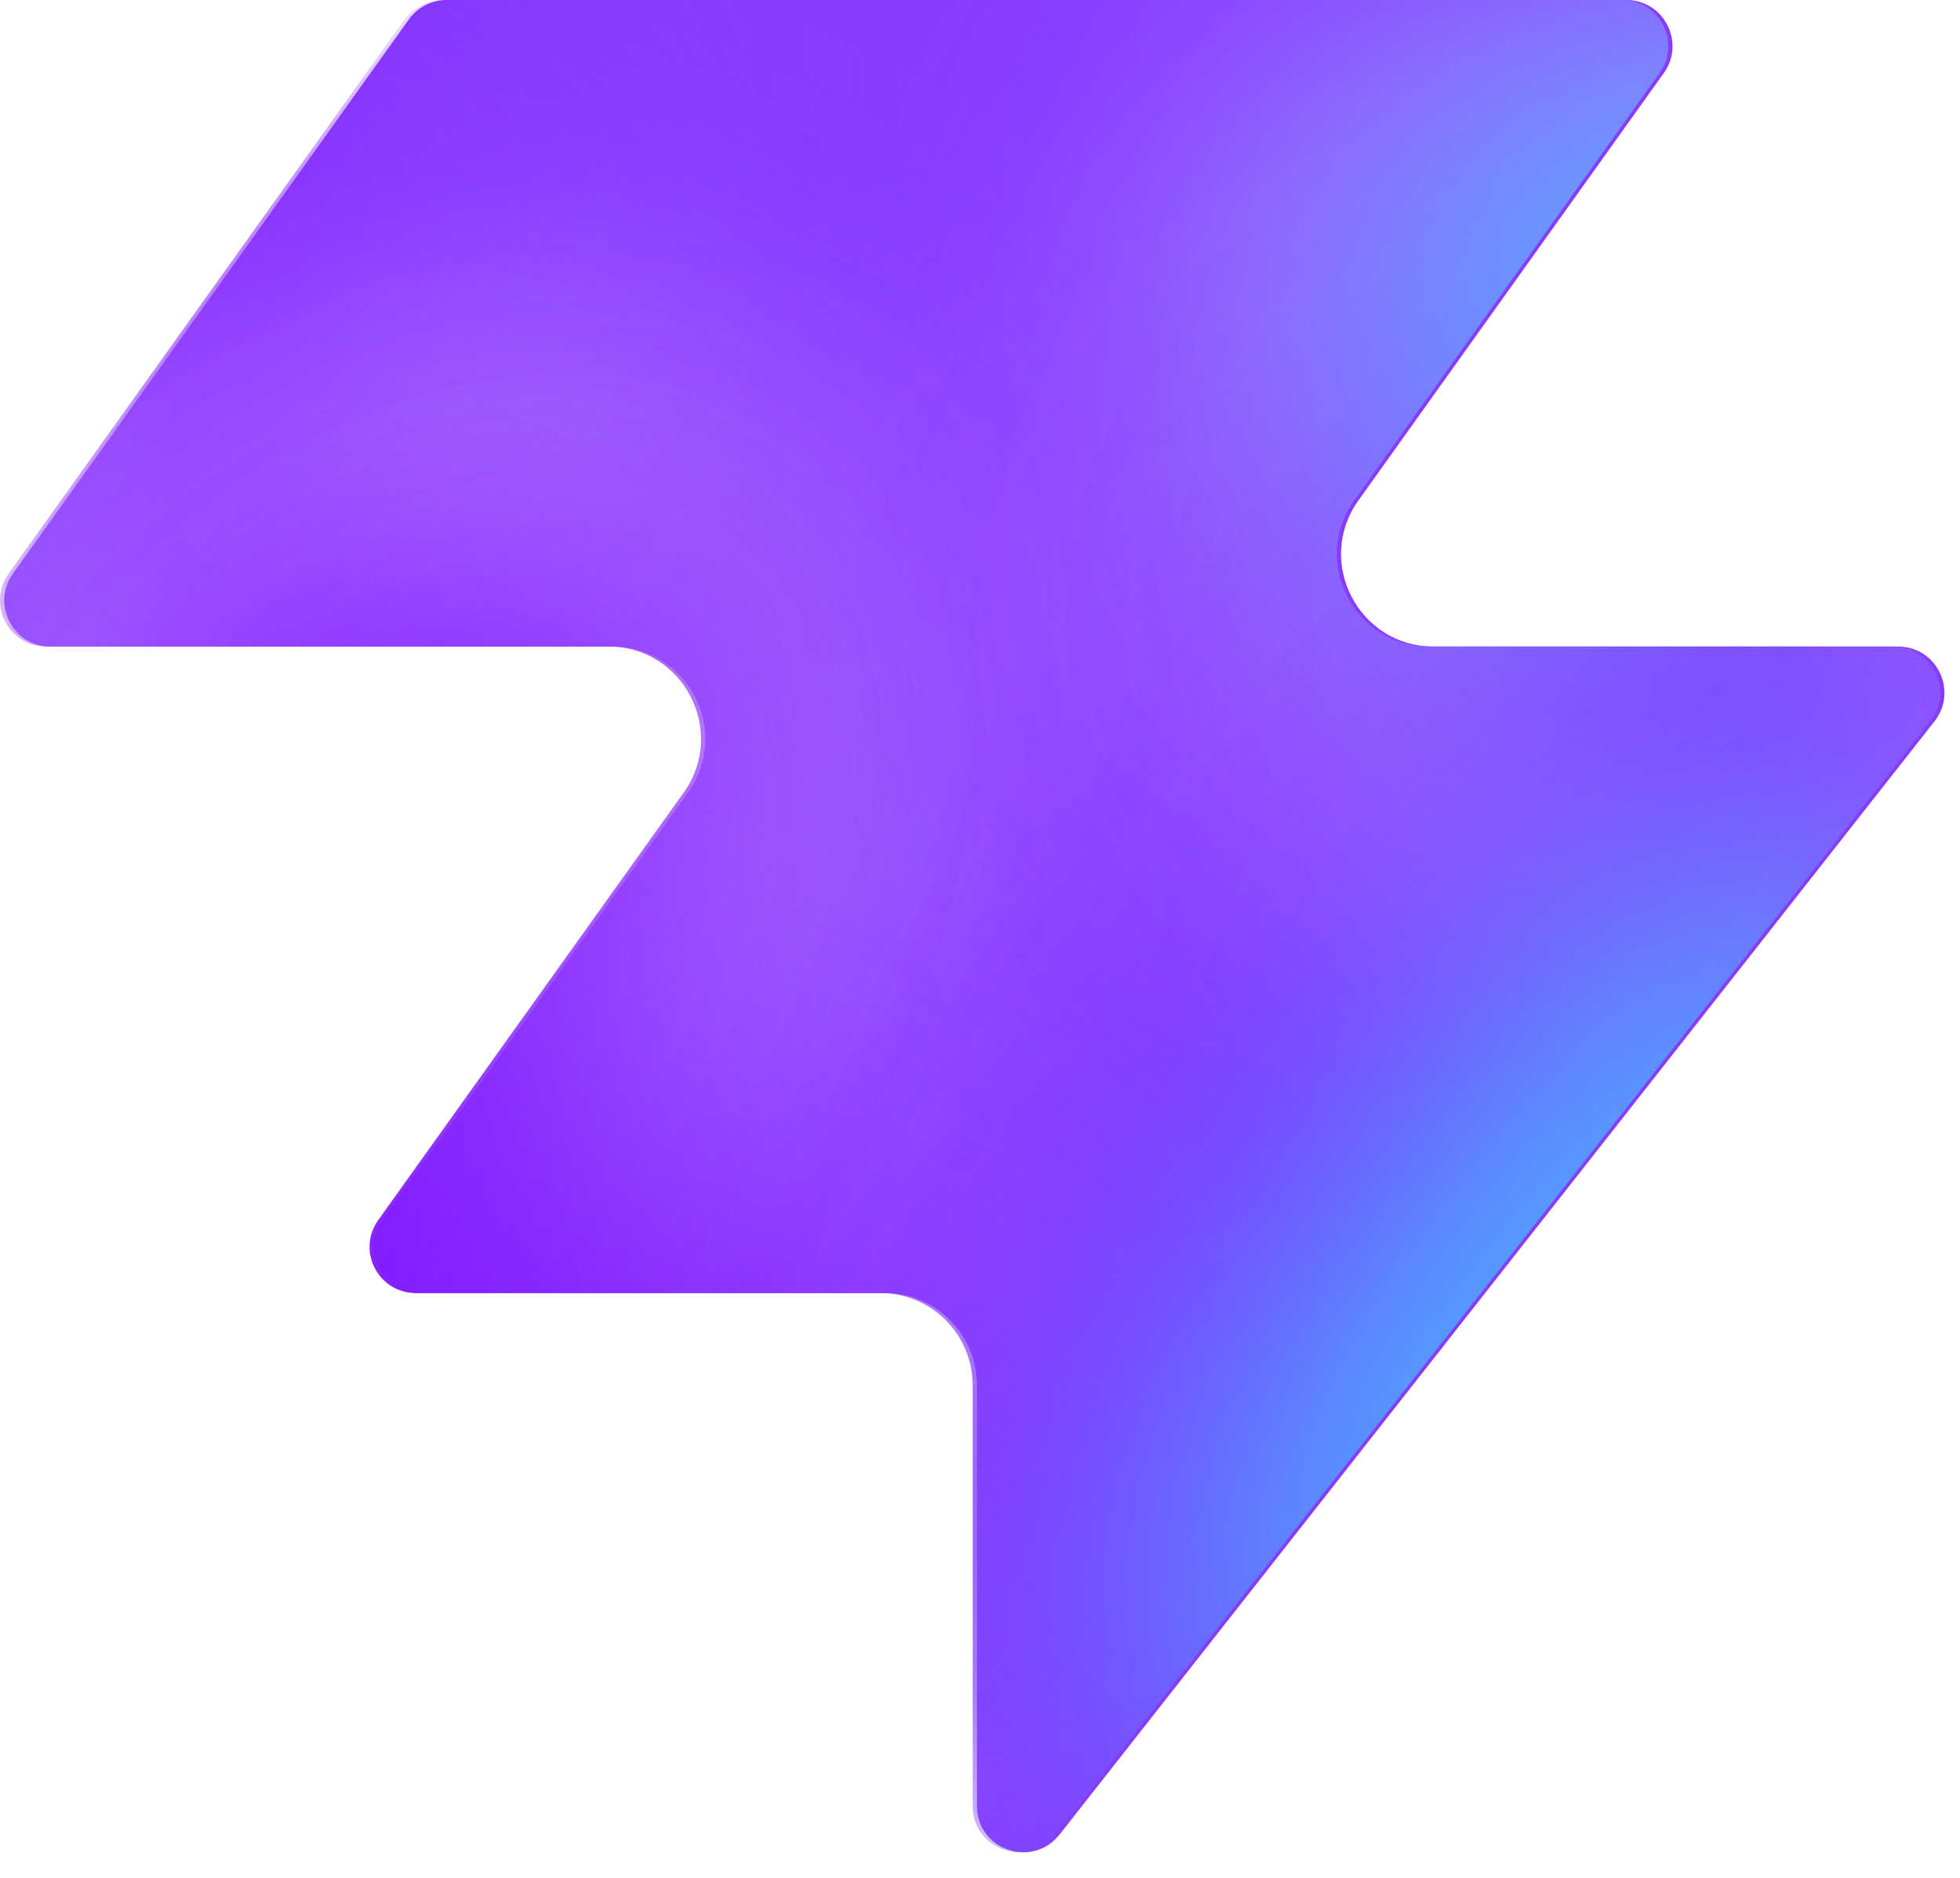
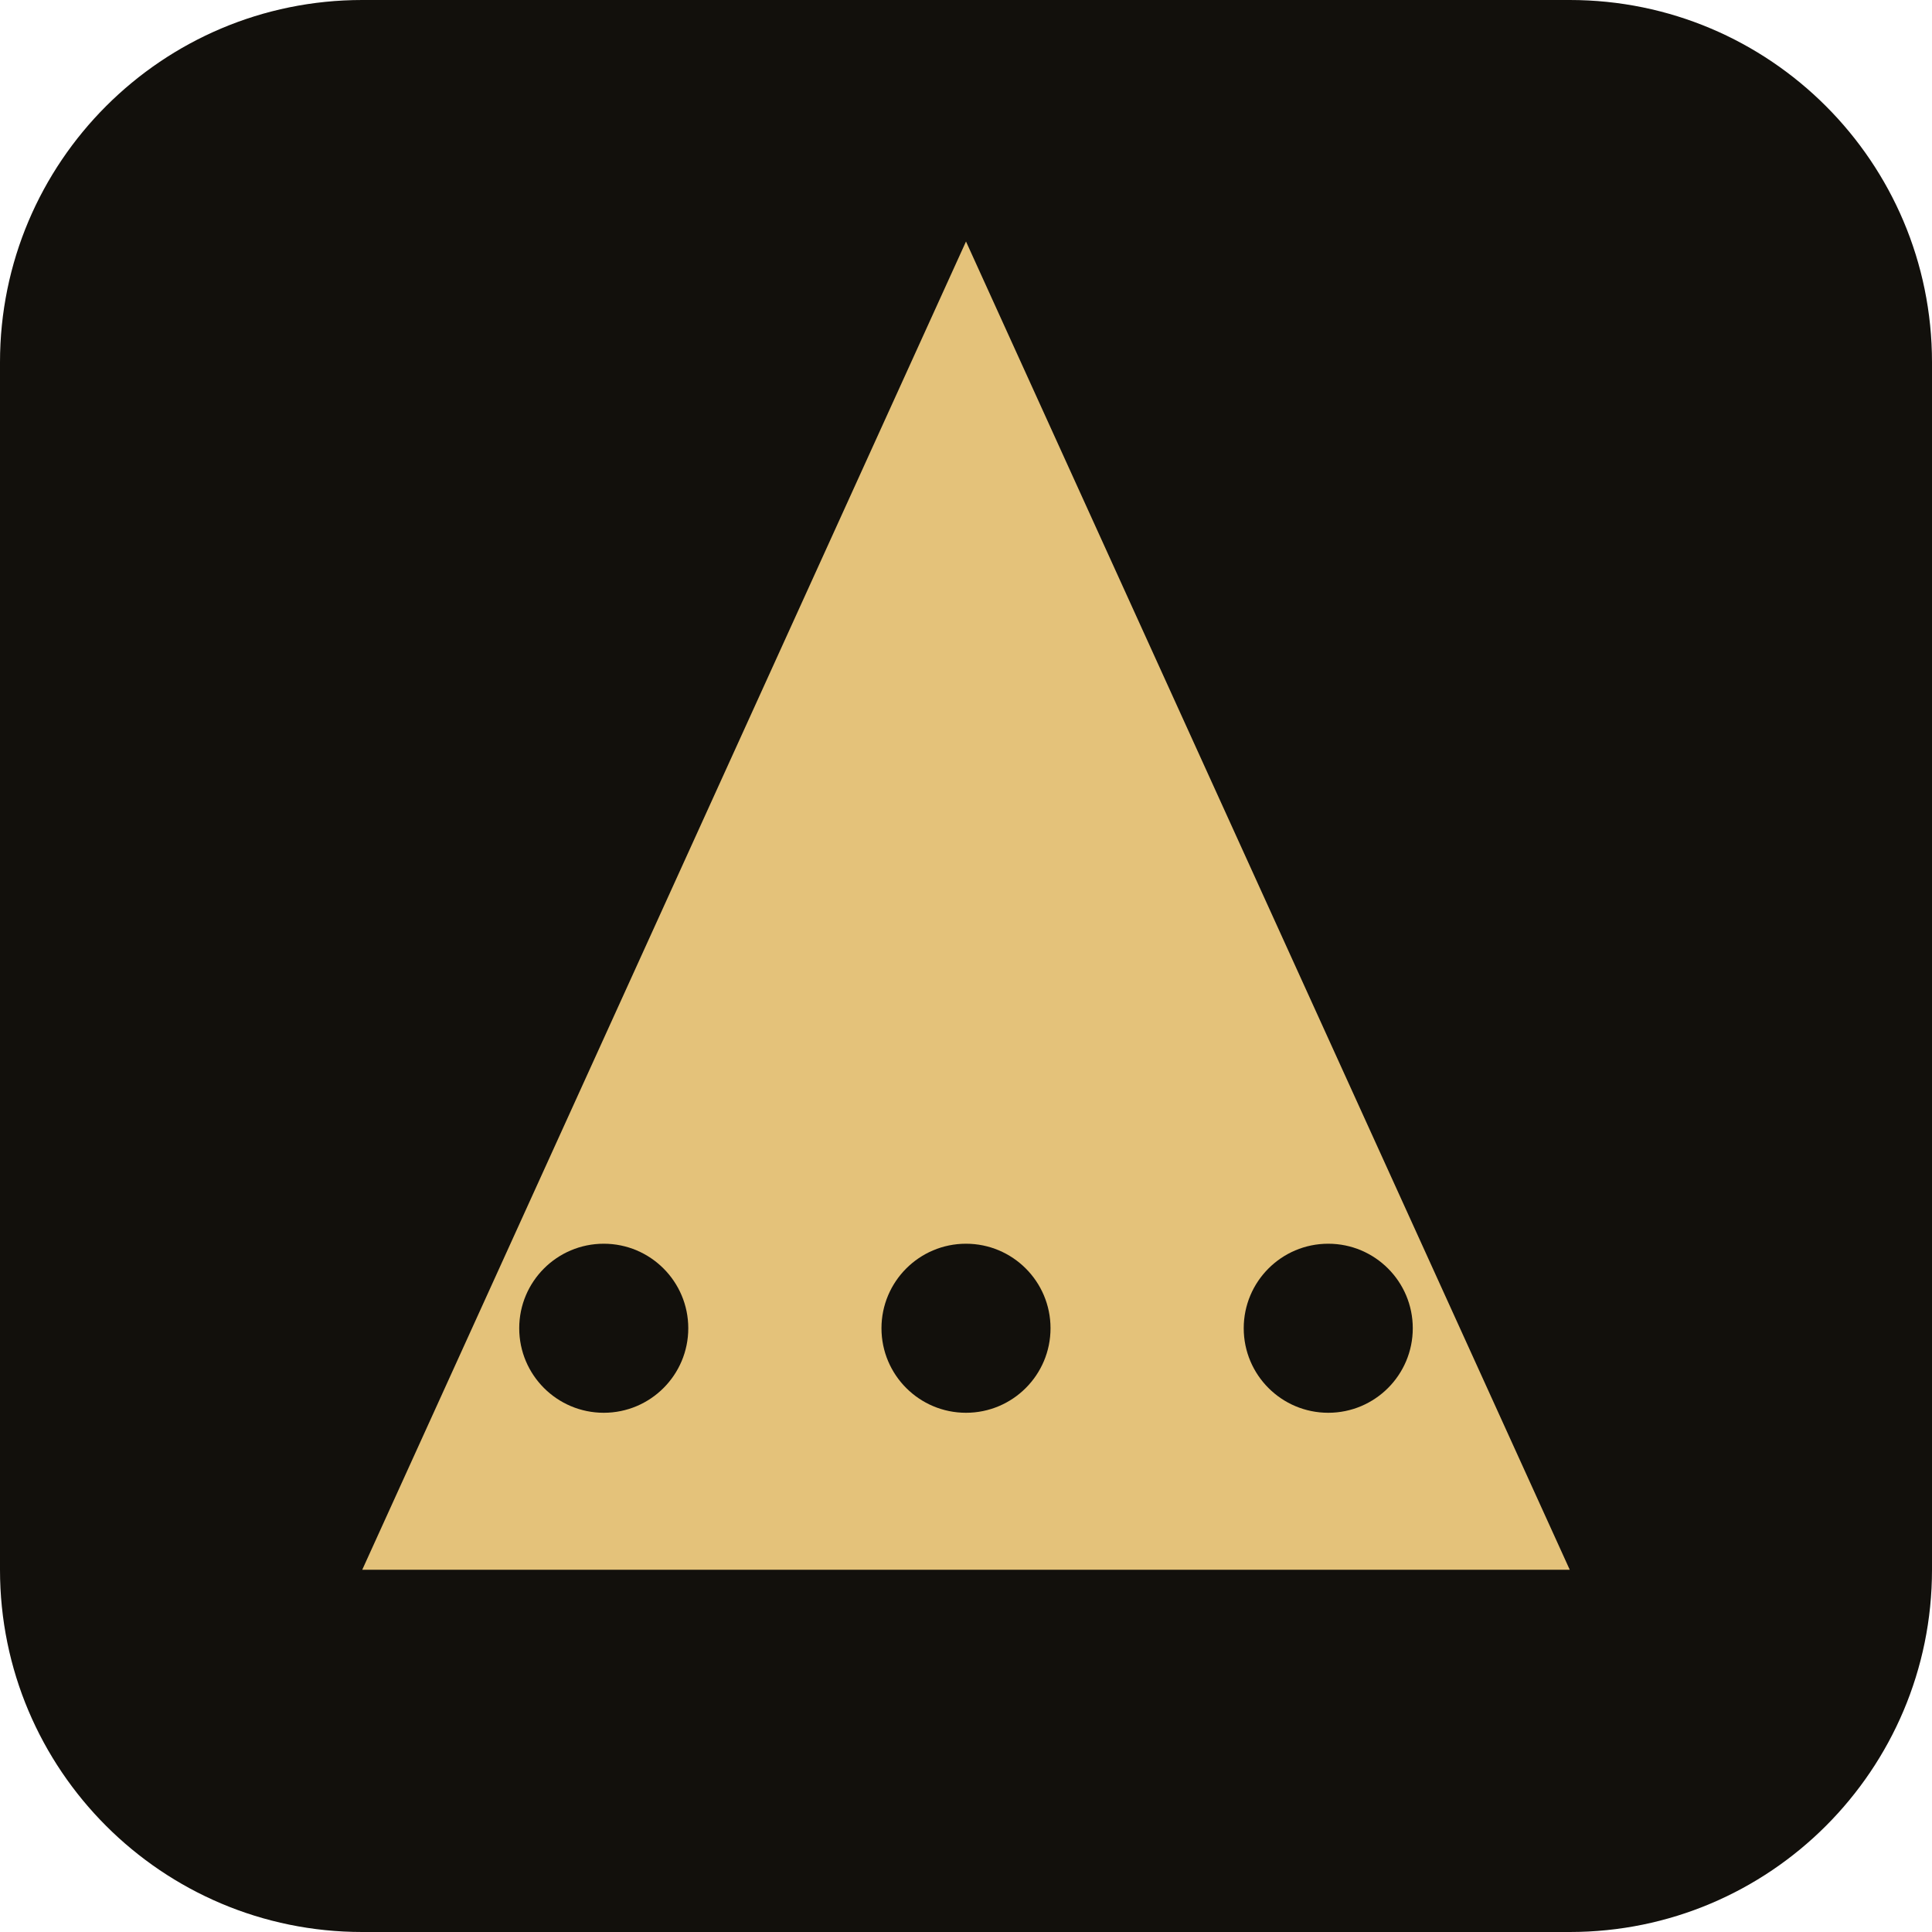
- <svg xmlns="http://www.w3.org/2000/svg" width="48" height="46" fill="none" viewBox="0 0 48 46">
-   <path fill="#863bff" d="M25.946 44.938c-.664.845-2.021.375-2.021-.698V33.937a2.26 2.26 0 0 0-2.262-2.262H10.287c-.92 0-1.456-1.04-.92-1.788l7.48-10.471c1.07-1.497 0-3.578-1.842-3.578H1.237c-.92 0-1.456-1.04-.92-1.788L10.013.474c.214-.297.556-.474.92-.474h28.894c.92 0 1.456 1.04.92 1.788l-7.48 10.471c-1.07 1.498 0 3.579 1.842 3.579h11.377c.943 0 1.473 1.088.89 1.83L25.947 44.94z" style="fill:#863bff;fill:color(display-p3 .525 .23 1);fill-opacity:1" />
-   <mask id="a" width="48" height="46" x="0" y="0" maskUnits="userSpaceOnUse" style="mask-type:alpha">
-     <path fill="#000" d="M25.842 44.938c-.664.844-2.021.375-2.021-.698V33.937a2.26 2.26 0 0 0-2.262-2.262H10.183c-.92 0-1.456-1.04-.92-1.788l7.48-10.471c1.07-1.498 0-3.579-1.842-3.579H1.133c-.92 0-1.456-1.04-.92-1.787L9.91.473c.214-.297.556-.474.92-.474h28.894c.92 0 1.456 1.04.92 1.788l-7.48 10.471c-1.07 1.498 0 3.578 1.842 3.578h11.377c.943 0 1.473 1.088.89 1.832L25.843 44.94z" style="fill:#000;fill-opacity:1" />
-   </mask>
-   <g mask="url(#a)">
-     <g filter="url(#b)">
-       <ellipse cx="5.508" cy="14.704" fill="#ede6ff" rx="5.508" ry="14.704" style="fill:#ede6ff;fill:color(display-p3 .927 .903 1);fill-opacity:1" transform="matrix(.00324 1 1 -.00324 -4.47 31.516)" />
-     </g>
-     <g filter="url(#c)">
-       <ellipse cx="10.399" cy="29.851" fill="#ede6ff" rx="10.399" ry="29.851" style="fill:#ede6ff;fill:color(display-p3 .927 .903 1);fill-opacity:1" transform="matrix(.00324 1 1 -.00324 -39.328 7.883)" />
-     </g>
-     <g filter="url(#d)">
-       <ellipse cx="5.508" cy="30.487" fill="#7e14ff" rx="5.508" ry="30.487" style="fill:#7e14ff;fill:color(display-p3 .492 .077 1);fill-opacity:1" transform="rotate(89.814 -25.913 -14.639)scale(1 -1)" />
-     </g>
-     <g filter="url(#e)">
-       <ellipse cx="5.508" cy="30.599" fill="#7e14ff" rx="5.508" ry="30.599" style="fill:#7e14ff;fill:color(display-p3 .492 .077 1);fill-opacity:1" transform="rotate(89.814 -32.644 -3.334)scale(1 -1)" />
-     </g>
-     <g filter="url(#f)">
-       <ellipse cx="5.508" cy="30.599" fill="#7e14ff" rx="5.508" ry="30.599" style="fill:#7e14ff;fill:color(display-p3 .492 .077 1);fill-opacity:1" transform="matrix(.00324 1 1 -.00324 -34.34 30.47)" />
-     </g>
-     <g filter="url(#g)">
-       <ellipse cx="14.072" cy="22.078" fill="#ede6ff" rx="14.072" ry="22.078" style="fill:#ede6ff;fill:color(display-p3 .927 .903 1);fill-opacity:1" transform="rotate(93.35 24.506 48.493)scale(-1 1)" />
-     </g>
-     <g filter="url(#h)">
-       <ellipse cx="3.47" cy="21.501" fill="#7e14ff" rx="3.47" ry="21.501" style="fill:#7e14ff;fill:color(display-p3 .492 .077 1);fill-opacity:1" transform="rotate(89.009 28.708 47.59)scale(-1 1)" />
-     </g>
-     <g filter="url(#i)">
-       <ellipse cx="3.47" cy="21.501" fill="#7e14ff" rx="3.47" ry="21.501" style="fill:#7e14ff;fill:color(display-p3 .492 .077 1);fill-opacity:1" transform="rotate(89.009 28.708 47.59)scale(-1 1)" />
-     </g>
-     <g filter="url(#j)">
-       <ellipse cx=".387" cy="8.972" fill="#7e14ff" rx="4.407" ry="29.108" style="fill:#7e14ff;fill:color(display-p3 .492 .077 1);fill-opacity:1" transform="rotate(39.51 .387 8.972)" />
-     </g>
-     <g filter="url(#k)">
-       <ellipse cx="47.523" cy="-6.092" fill="#7e14ff" rx="4.407" ry="29.108" style="fill:#7e14ff;fill:color(display-p3 .492 .077 1);fill-opacity:1" transform="rotate(37.892 47.523 -6.092)" />
-     </g>
-     <g filter="url(#l)">
-       <ellipse cx="41.412" cy="6.333" fill="#47bfff" rx="5.971" ry="9.665" style="fill:#47bfff;fill:color(display-p3 .28 .748 1);fill-opacity:1" transform="rotate(37.892 41.412 6.333)" />
-     </g>
-     <g filter="url(#m)">
-       <ellipse cx="-1.879" cy="38.332" fill="#7e14ff" rx="4.407" ry="29.108" style="fill:#7e14ff;fill:color(display-p3 .492 .077 1);fill-opacity:1" transform="rotate(37.892 -1.88 38.332)" />
-     </g>
-     <g filter="url(#n)">
-       <ellipse cx="-1.879" cy="38.332" fill="#7e14ff" rx="4.407" ry="29.108" style="fill:#7e14ff;fill:color(display-p3 .492 .077 1);fill-opacity:1" transform="rotate(37.892 -1.88 38.332)" />
-     </g>
-     <g filter="url(#o)">
-       <ellipse cx="35.651" cy="29.907" fill="#7e14ff" rx="4.407" ry="29.108" style="fill:#7e14ff;fill:color(display-p3 .492 .077 1);fill-opacity:1" transform="rotate(37.892 35.651 29.907)" />
-     </g>
-     <g filter="url(#p)">
-       <ellipse cx="38.418" cy="32.4" fill="#47bfff" rx="5.971" ry="15.297" style="fill:#47bfff;fill:color(display-p3 .28 .748 1);fill-opacity:1" transform="rotate(37.892 38.418 32.4)" />
-     </g>
-   </g>
-   <defs>
-     <filter id="b" width="60.045" height="41.654" x="-19.77" y="16.149" color-interpolation-filters="sRGB" filterUnits="userSpaceOnUse">
-       <feFlood flood-opacity="0" result="BackgroundImageFix" />
-       <feBlend in="SourceGraphic" in2="BackgroundImageFix" result="shape" />
-       <feGaussianBlur result="effect1_foregroundBlur_2002_17158" stdDeviation="7.659" />
-     </filter>
-     <filter id="c" width="90.34" height="51.437" x="-54.613" y="-7.533" color-interpolation-filters="sRGB" filterUnits="userSpaceOnUse">
-       <feFlood flood-opacity="0" result="BackgroundImageFix" />
-       <feBlend in="SourceGraphic" in2="BackgroundImageFix" result="shape" />
-       <feGaussianBlur result="effect1_foregroundBlur_2002_17158" stdDeviation="7.659" />
-     </filter>
-     <filter id="d" width="79.355" height="29.4" x="-49.64" y="2.03" color-interpolation-filters="sRGB" filterUnits="userSpaceOnUse">
-       <feFlood flood-opacity="0" result="BackgroundImageFix" />
-       <feBlend in="SourceGraphic" in2="BackgroundImageFix" result="shape" />
-       <feGaussianBlur result="effect1_foregroundBlur_2002_17158" stdDeviation="4.596" />
-     </filter>
-     <filter id="e" width="79.579" height="29.4" x="-45.045" y="20.029" color-interpolation-filters="sRGB" filterUnits="userSpaceOnUse">
-       <feFlood flood-opacity="0" result="BackgroundImageFix" />
-       <feBlend in="SourceGraphic" in2="BackgroundImageFix" result="shape" />
-       <feGaussianBlur result="effect1_foregroundBlur_2002_17158" stdDeviation="4.596" />
-     </filter>
-     <filter id="f" width="79.579" height="29.4" x="-43.513" y="21.178" color-interpolation-filters="sRGB" filterUnits="userSpaceOnUse">
-       <feFlood flood-opacity="0" result="BackgroundImageFix" />
-       <feBlend in="SourceGraphic" in2="BackgroundImageFix" result="shape" />
-       <feGaussianBlur result="effect1_foregroundBlur_2002_17158" stdDeviation="4.596" />
-     </filter>
-     <filter id="g" width="74.749" height="58.852" x="15.756" y="-17.901" color-interpolation-filters="sRGB" filterUnits="userSpaceOnUse">
-       <feFlood flood-opacity="0" result="BackgroundImageFix" />
-       <feBlend in="SourceGraphic" in2="BackgroundImageFix" result="shape" />
-       <feGaussianBlur result="effect1_foregroundBlur_2002_17158" stdDeviation="7.659" />
-     </filter>
-     <filter id="h" width="61.377" height="25.362" x="23.548" y="2.284" color-interpolation-filters="sRGB" filterUnits="userSpaceOnUse">
-       <feFlood flood-opacity="0" result="BackgroundImageFix" />
-       <feBlend in="SourceGraphic" in2="BackgroundImageFix" result="shape" />
-       <feGaussianBlur result="effect1_foregroundBlur_2002_17158" stdDeviation="4.596" />
-     </filter>
-     <filter id="i" width="61.377" height="25.362" x="23.548" y="2.284" color-interpolation-filters="sRGB" filterUnits="userSpaceOnUse">
-       <feFlood flood-opacity="0" result="BackgroundImageFix" />
-       <feBlend in="SourceGraphic" in2="BackgroundImageFix" result="shape" />
-       <feGaussianBlur result="effect1_foregroundBlur_2002_17158" stdDeviation="4.596" />
-     </filter>
-     <filter id="j" width="56.045" height="63.649" x="-27.636" y="-22.853" color-interpolation-filters="sRGB" filterUnits="userSpaceOnUse">
-       <feFlood flood-opacity="0" result="BackgroundImageFix" />
-       <feBlend in="SourceGraphic" in2="BackgroundImageFix" result="shape" />
-       <feGaussianBlur result="effect1_foregroundBlur_2002_17158" stdDeviation="4.596" />
-     </filter>
-     <filter id="k" width="54.814" height="64.646" x="20.116" y="-38.415" color-interpolation-filters="sRGB" filterUnits="userSpaceOnUse">
-       <feFlood flood-opacity="0" result="BackgroundImageFix" />
-       <feBlend in="SourceGraphic" in2="BackgroundImageFix" result="shape" />
-       <feGaussianBlur result="effect1_foregroundBlur_2002_17158" stdDeviation="4.596" />
-     </filter>
-     <filter id="l" width="33.541" height="35.313" x="24.641" y="-11.323" color-interpolation-filters="sRGB" filterUnits="userSpaceOnUse">
-       <feFlood flood-opacity="0" result="BackgroundImageFix" />
-       <feBlend in="SourceGraphic" in2="BackgroundImageFix" result="shape" />
-       <feGaussianBlur result="effect1_foregroundBlur_2002_17158" stdDeviation="4.596" />
-     </filter>
-     <filter id="m" width="54.814" height="64.646" x="-29.286" y="6.009" color-interpolation-filters="sRGB" filterUnits="userSpaceOnUse">
-       <feFlood flood-opacity="0" result="BackgroundImageFix" />
-       <feBlend in="SourceGraphic" in2="BackgroundImageFix" result="shape" />
-       <feGaussianBlur result="effect1_foregroundBlur_2002_17158" stdDeviation="4.596" />
-     </filter>
-     <filter id="n" width="54.814" height="64.646" x="-29.286" y="6.009" color-interpolation-filters="sRGB" filterUnits="userSpaceOnUse">
-       <feFlood flood-opacity="0" result="BackgroundImageFix" />
-       <feBlend in="SourceGraphic" in2="BackgroundImageFix" result="shape" />
-       <feGaussianBlur result="effect1_foregroundBlur_2002_17158" stdDeviation="4.596" />
-     </filter>
-     <filter id="o" width="54.814" height="64.646" x="8.244" y="-2.416" color-interpolation-filters="sRGB" filterUnits="userSpaceOnUse">
-       <feFlood flood-opacity="0" result="BackgroundImageFix" />
-       <feBlend in="SourceGraphic" in2="BackgroundImageFix" result="shape" />
-       <feGaussianBlur result="effect1_foregroundBlur_2002_17158" stdDeviation="4.596" />
-     </filter>
-     <filter id="p" width="39.409" height="43.623" x="18.713" y="10.588" color-interpolation-filters="sRGB" filterUnits="userSpaceOnUse">
-       <feFlood flood-opacity="0" result="BackgroundImageFix" />
-       <feBlend in="SourceGraphic" in2="BackgroundImageFix" result="shape" />
-       <feGaussianBlur result="effect1_foregroundBlur_2002_17158" stdDeviation="4.596" />
-     </filter>
-   </defs>
+ <svg xmlns="http://www.w3.org/2000/svg" viewBox="0 0 32 32">
+   <rect width="32" height="32" rx="6" fill="#12100c" />
+   <path d="M16 4 26 26H6L16 4Z" fill="#e4c27a" />
+   <circle cx="10" cy="22" r="1.4" fill="#12100c" />
+   <circle cx="16" cy="22" r="1.4" fill="#12100c" />
+   <circle cx="22" cy="22" r="1.4" fill="#12100c" />
</svg>
